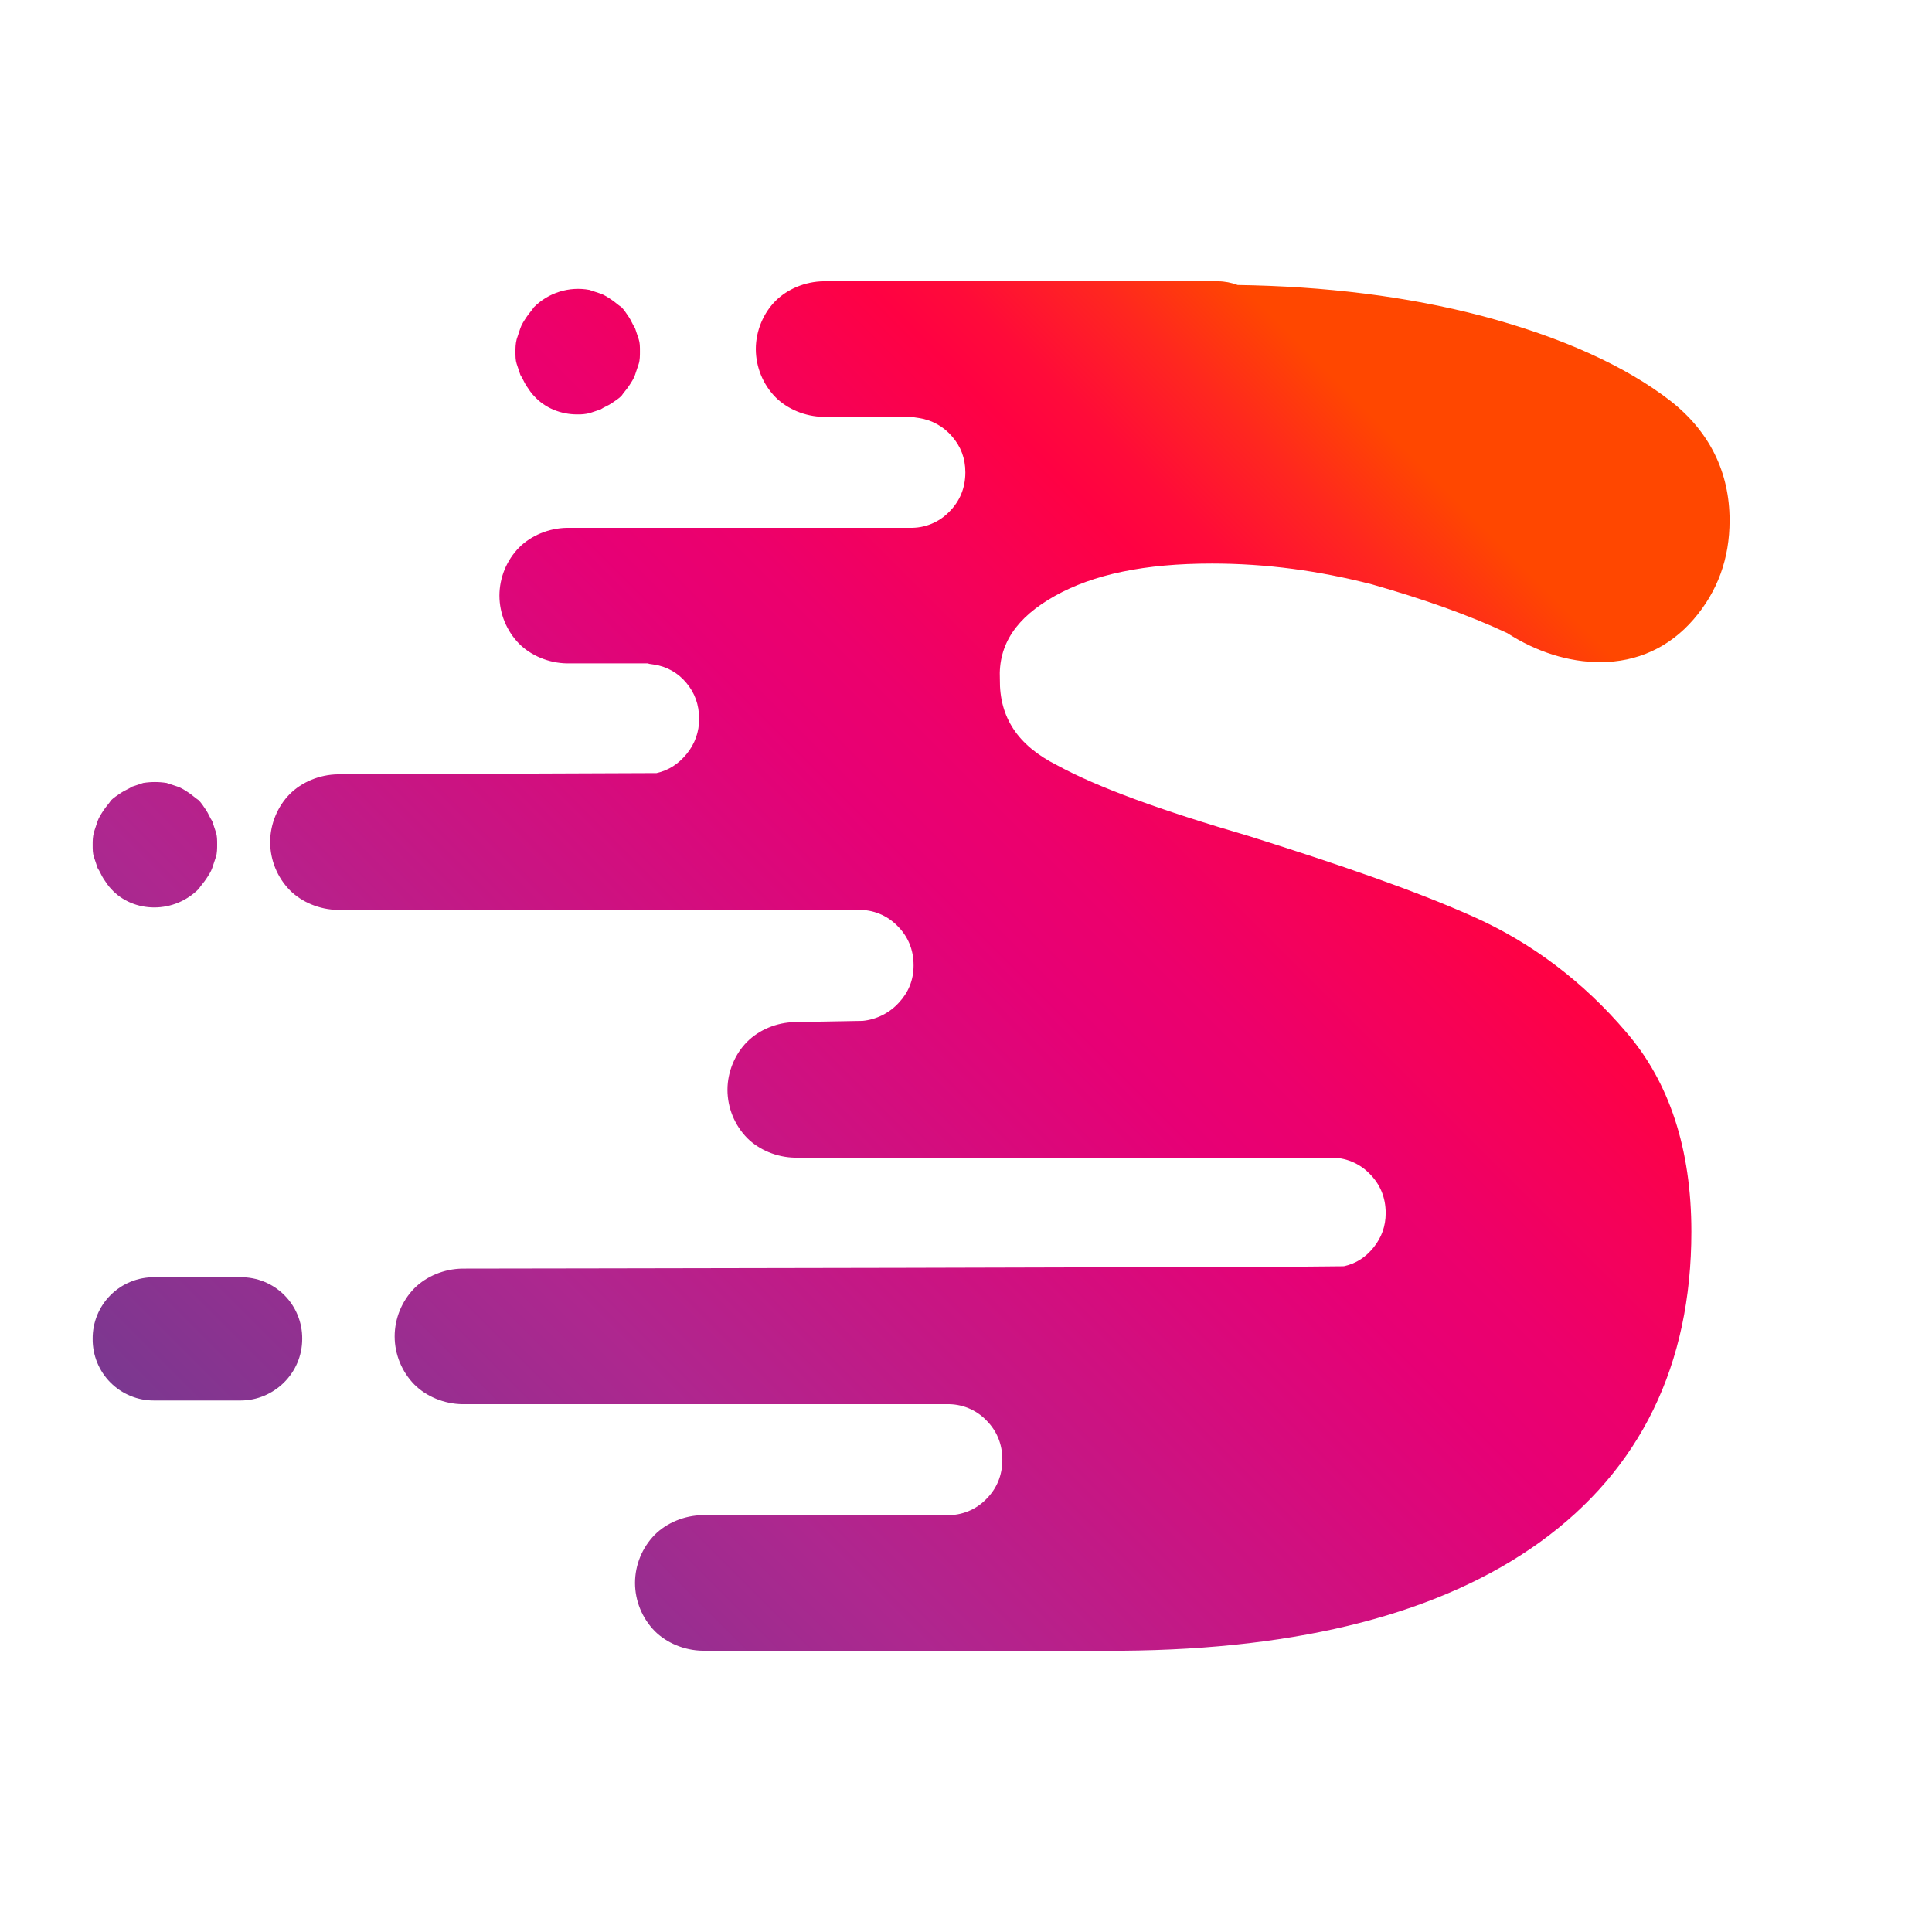
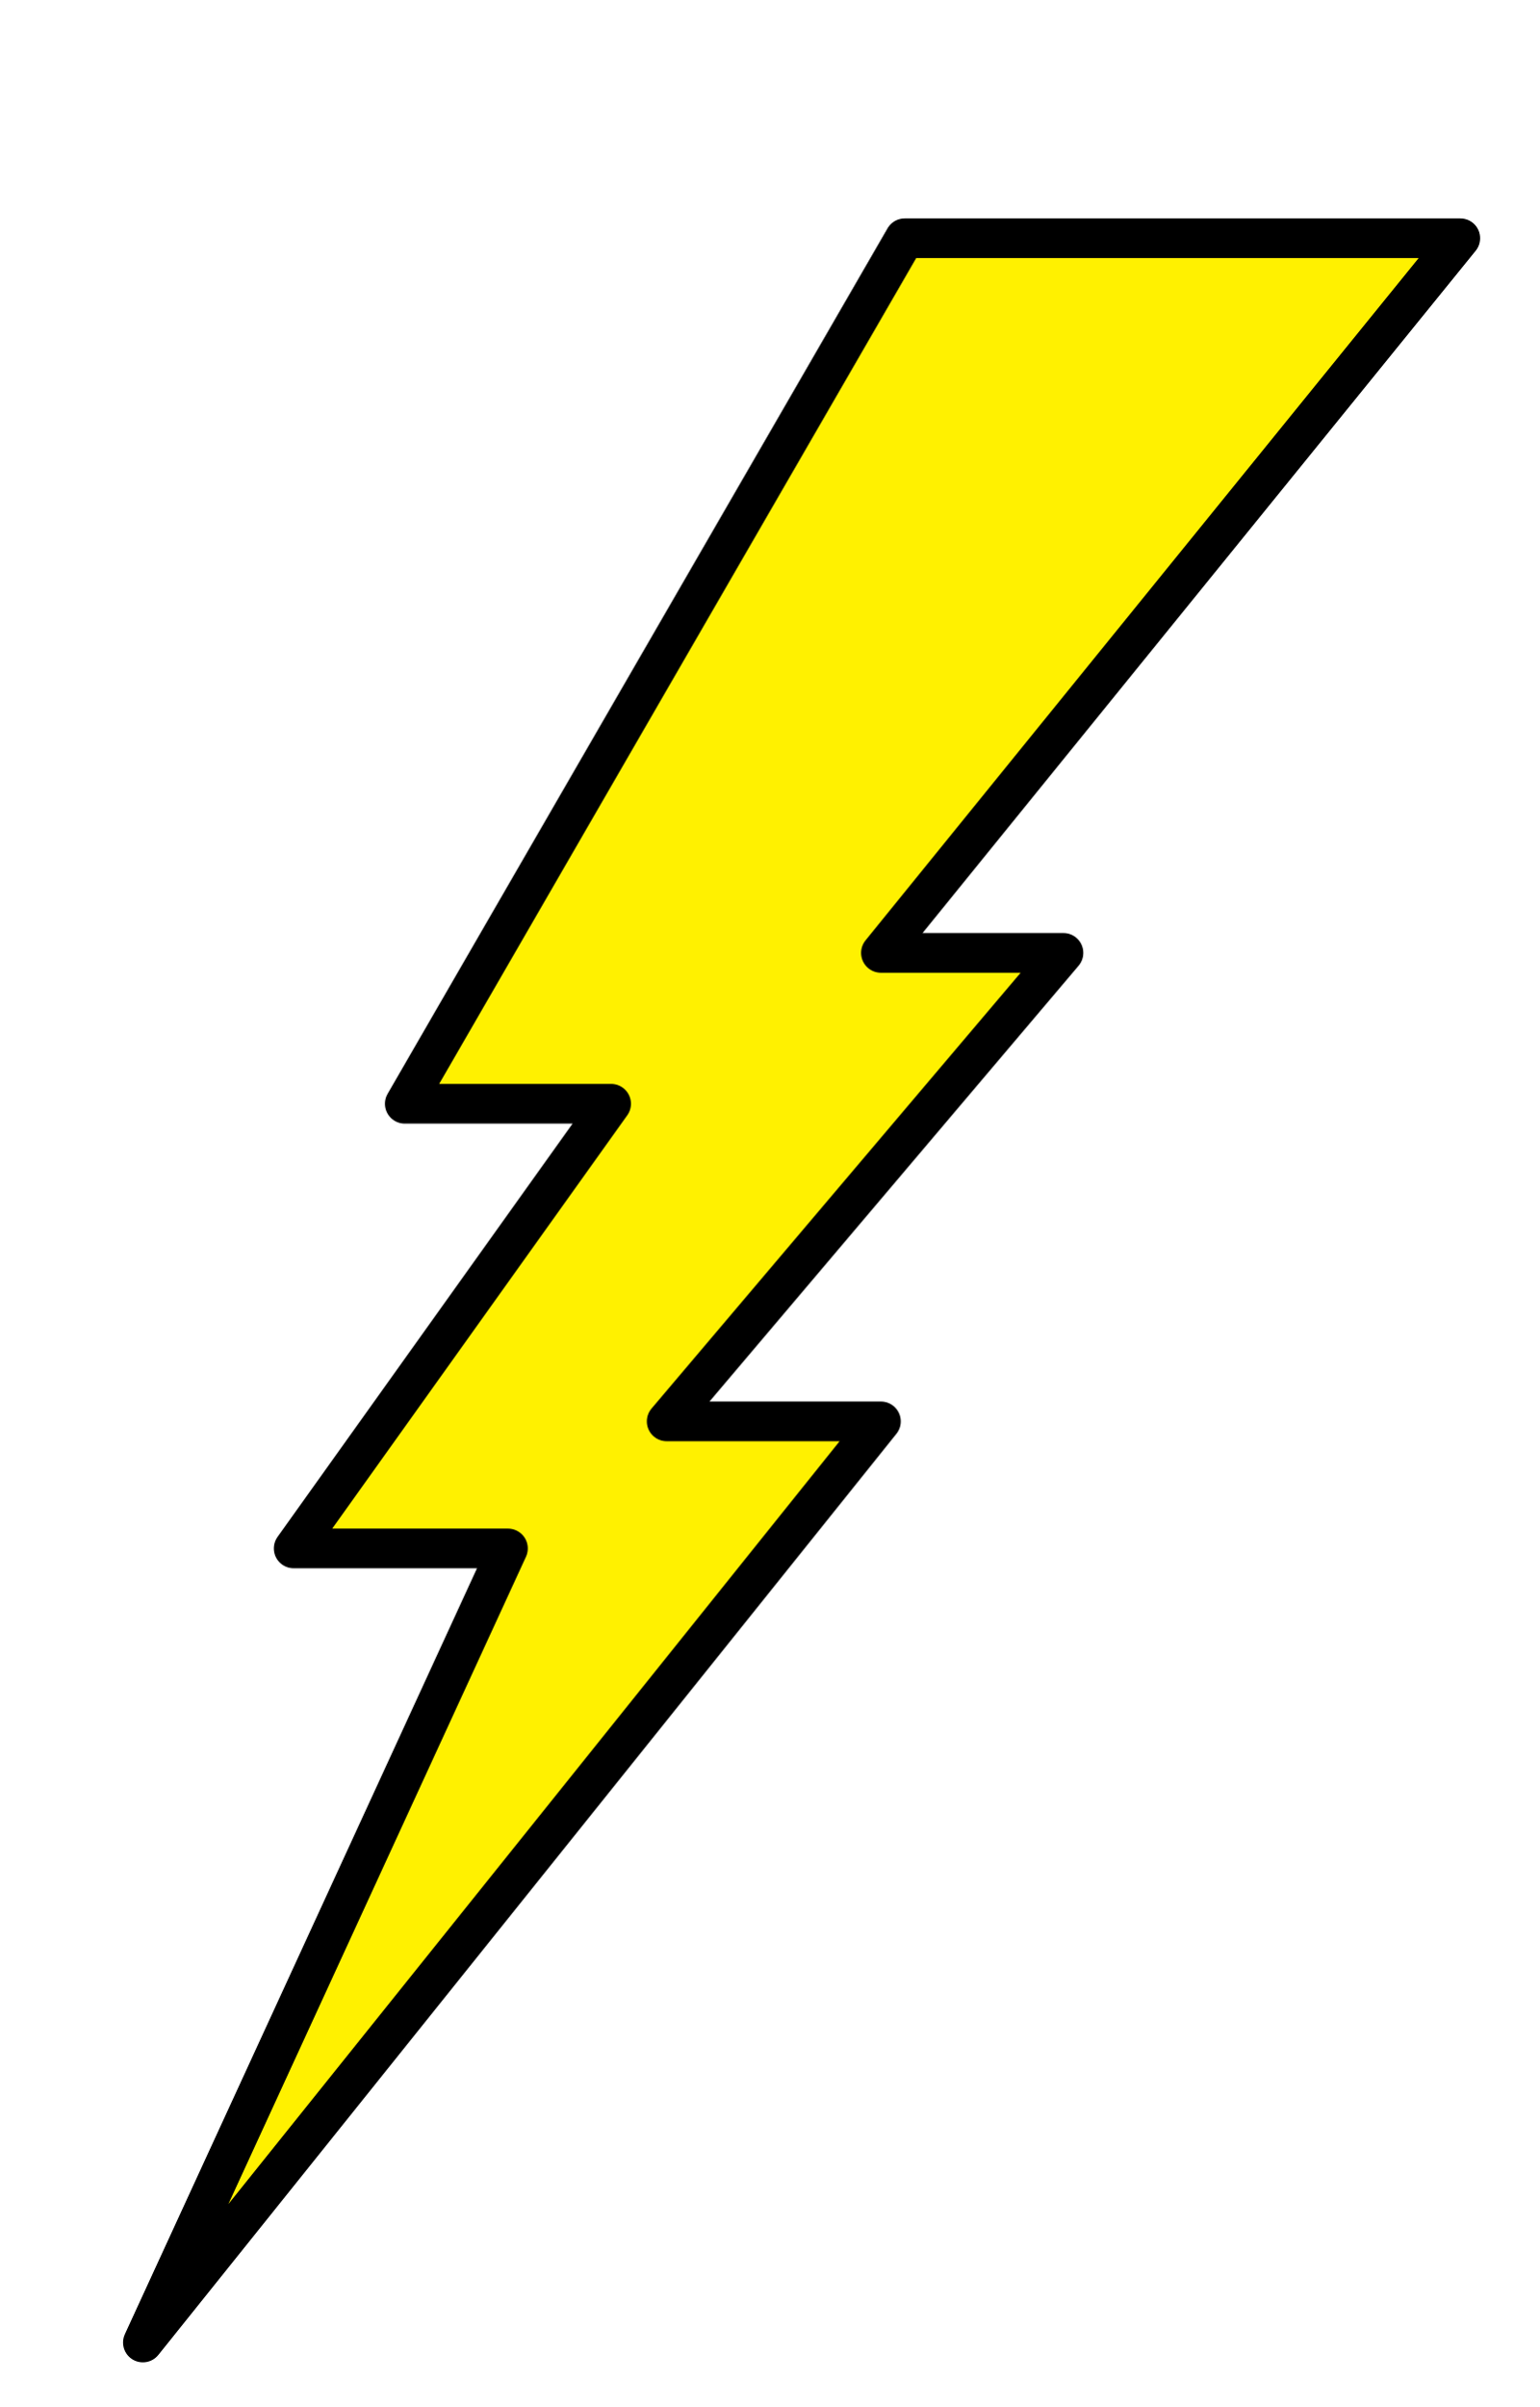
- <svg xmlns="http://www.w3.org/2000/svg" viewBox="0 0 100 100">
-   <linearGradient id="a" x1="30.241" x2="130.793" y1="150.124" y2="49.572" gradientTransform="matrix(.638 0 0 .638 -4.838 -2.54)" gradientUnits="userSpaceOnUse">
-     <stop offset="0.031" stop-color="#6b3d91" />
-     <stop offset="0.322" stop-color="#ae278f" />
-     <stop offset="0.636" stop-color="#e70075" />
-     <stop offset="0.697" stop-color="#ec006c" />
-     <stop offset="0.798" stop-color="#f80152" />
-     <stop offset="0.849" stop-color="#ff0143" />
-     <stop offset="0.884" stop-color="#ff0b39" />
-     <stop offset="0.943" stop-color="#ff271f" />
-     <stop offset="1" stop-color="#ff4700" />
-   </linearGradient>
-   <path fill="url(#a)" d="M51.753 35.166c-.025 1.956.916 3.413 2.96 4.442 2.084 1.138 5.376 2.339 9.96 3.676 4.662 1.468 8.571 2.814 11.582 4.16 3.031 1.354 5.701 3.378 7.895 5.953 2.265 2.609 3.395 6.093 3.395 10.352 0 6.896-2.634 12.32-7.852 16.081-5.094 3.662-12.334 5.542-21.624 5.611H36.377c-.957-.013-1.875-.403-2.49-1.018a3.58 3.58 0 0 1-1.019-2.491 3.58 3.58 0 0 1 1.019-2.491c.615-.615 1.533-1.005 2.49-1.018H49.01a2.735 2.735 0 0 0 2.039-.832c.533-.533.832-1.21.832-2.039 0-.829-.299-1.506-.832-2.039a2.735 2.735 0 0 0-2.039-.832H23.936c-.957-.013-1.875-.403-2.49-1.018a3.58 3.58 0 0 1-1.019-2.491 3.58 3.58 0 0 1 1.019-2.491c.615-.615 1.533-1.005 2.49-1.018 0 0 11.42-.016 22.84-.04 5.71-.012 11.42-.026 15.703-.041 2.141-.007 3.925-.015 5.173-.023a282.24 282.24 0 0 0 1.827-.017l.088-.003c.64-.14 1.144-.486 1.539-.984.4-.503.617-1.085.617-1.763 0-.829-.299-1.506-.832-2.039a2.735 2.735 0 0 0-2.039-.832h-27.69c-.957-.013-1.875-.403-2.49-1.018a3.585 3.585 0 0 1-1.019-2.491c0-.958.404-1.875 1.019-2.491.615-.615 1.527-1.005 2.485-1.018l1.778-.032 1.209-.022.389-.007.103-.002h.014a2.923 2.923 0 0 0 1.877-.944c.49-.526.76-1.161.76-1.928 0-.829-.298-1.506-.832-2.039a2.733 2.733 0 0 0-2.039-.832H17.492c-.957-.013-1.875-.403-2.49-1.018a3.585 3.585 0 0 1-1.019-2.491c0-.958.404-1.875 1.019-2.491.615-.615 1.532-1.005 2.489-1.018l16.491-.064c.634-.143 1.142-.479 1.558-.991a2.795 2.795 0 0 0 .646-1.816c0-.741-.23-1.351-.659-1.86a2.66 2.66 0 0 0-1.69-.952l-.267-.04v-.019h-4.211c-.957-.013-1.875-.403-2.49-1.018a3.58 3.58 0 0 1-1.019-2.491 3.58 3.58 0 0 1 1.019-2.491c.615-.615 1.533-1.005 2.49-1.018h17.737a2.735 2.735 0 0 0 2.039-.832c.533-.533.832-1.21.832-2.039 0-.738-.243-1.345-.687-1.856a2.785 2.785 0 0 0-1.726-.956l-.267-.04v-.019H42.63c-.958-.013-1.875-.403-2.491-1.018a3.584 3.584 0 0 1-1.018-2.491c0-.958.403-1.875 1.018-2.491.616-.615 1.533-1.005 2.491-1.018h20.416c.35.003.687.07 1.017.192 4.526.069 8.741.58 12.654 1.605 4.108 1.093 7.418 2.589 9.747 4.395 2.024 1.587 3.059 3.691 3.059 6.185 0 1.968-.615 3.675-1.864 5.122-1.255 1.453-2.919 2.215-4.835 2.215-1.644 0-3.311-.539-4.813-1.507-2.022-.946-4.341-1.761-7.01-2.523-2.724-.698-5.426-1.074-8.274-1.074-3.477 0-6.138.557-8.138 1.682-1.978 1.113-2.926 2.495-2.836 4.315ZM12.452 72.49H7.986a3.16 3.16 0 0 1-3.19-3.19 3.159 3.159 0 0 1 3.19-3.19h4.466a3.158 3.158 0 0 1 3.19 3.19c0 1.786-1.467 3.19-3.19 3.19ZM29.87 21.449c-.83 0-1.659-.319-2.233-.957-.128-.127-.256-.319-.383-.51-.128-.191-.192-.383-.319-.574a384.95 384.95 0 0 0-.192-.574c-.063-.192-.063-.383-.063-.638 0-.192 0-.383.063-.638l.192-.575c.064-.191.191-.382.319-.574.127-.191.255-.319.383-.51a3.227 3.227 0 0 1 2.871-.893l.574.191c.191.064.383.191.574.319.191.128.319.255.51.383.128.127.256.319.383.51.128.192.192.383.319.574l.192.575c.063.191.063.382.063.638 0 .191 0 .446-.063.638l-.192.574c-.064.191-.191.383-.319.574-.127.191-.255.319-.383.51-.127.128-.319.256-.51.383-.191.128-.383.192-.574.319l-.574.192a2.427 2.427 0 0 1-.638.063ZM7.986 46.969c-.829 0-1.659-.319-2.233-.957-.127-.127-.255-.319-.383-.51-.127-.191-.191-.383-.319-.574l-.191-.574c-.064-.192-.064-.383-.064-.638 0-.192 0-.383.064-.638l.191-.575c.064-.191.192-.382.319-.574.128-.191.256-.319.383-.51.128-.128.319-.255.511-.383.191-.128.382-.191.574-.319l.574-.191a3.85 3.85 0 0 1 1.212 0l.574.191c.192.064.383.191.575.319.191.128.319.255.51.383.128.127.255.319.383.51.127.192.191.383.319.574l.191.575c.064.191.064.382.064.638 0 .191 0 .446-.064.638l-.191.574c-.064.191-.192.383-.319.574-.128.191-.255.319-.383.51a3.237 3.237 0 0 1-2.297.957Z" />
+ <svg xmlns="http://www.w3.org/2000/svg" height="303" width="194" version="1.1">
+   <path stroke-linejoin="round" d="m18,295,46-100-27,0,40-56-26,0,63-109,70,0-73,90,23,0-50,59,27,0z" stroke="#000" stroke-miterlimit="4" stroke-width="5" fill="#fff100" />
</svg>
